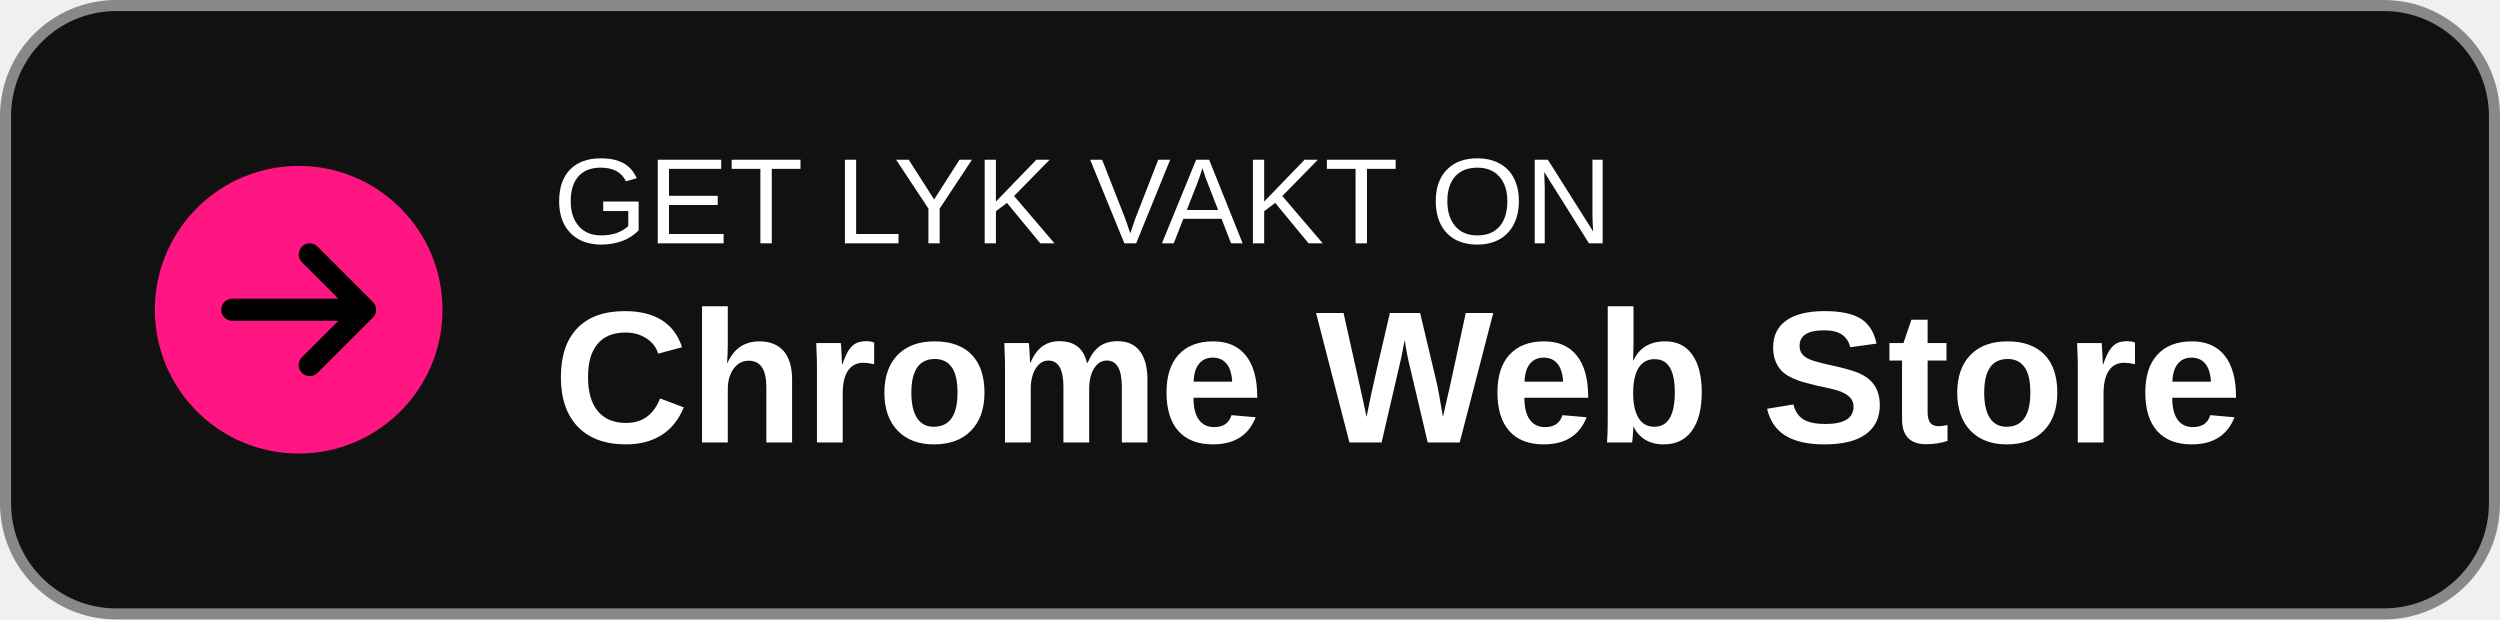
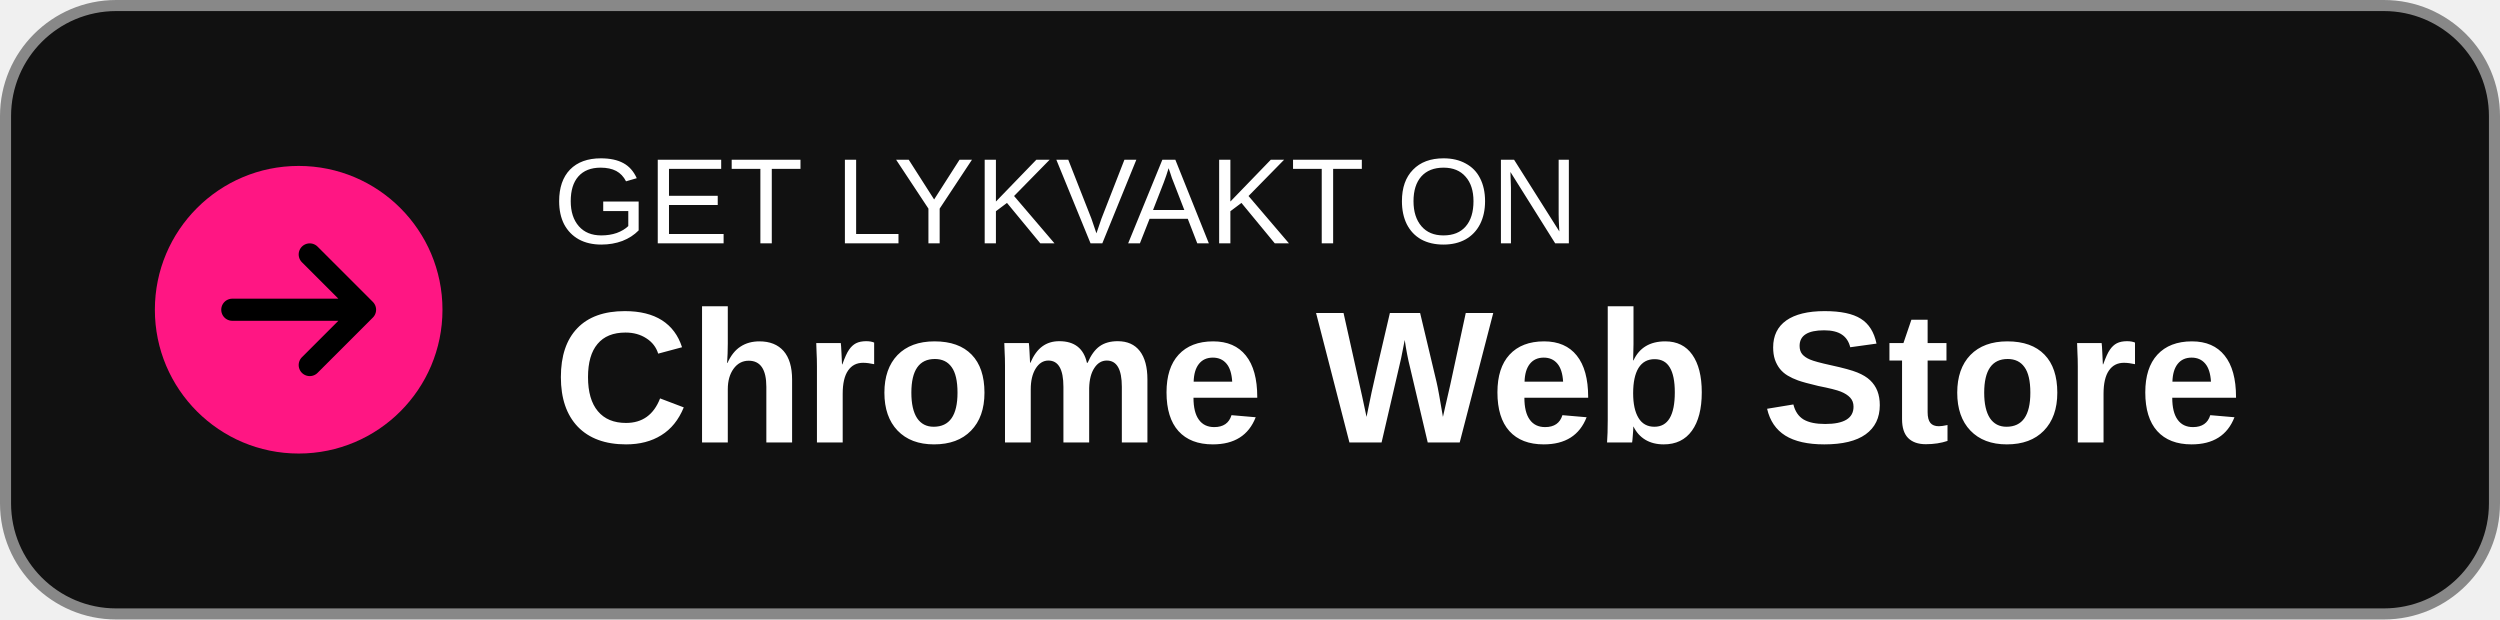
<svg xmlns="http://www.w3.org/2000/svg" width="226" height="56" viewBox="0 0 226 56" role="img" aria-label="Get Lykvakt on Chrome Web Store">
  <rect x=".5" y=".5" width="225" height="55" rx="10" fill="#111" stroke="#888" />
  <circle cx="27" cy="28" r="13" fill="#ff1683" />
  <path d="M21 28h12m-5-5 5 5-5 5" fill="none" stroke="#000" stroke-width="2" stroke-linecap="round" stroke-linejoin="round" />
  <g fill="#fff" font-family="Arial, sans-serif">
-     <text x="50" y="22" font-size="11">GET LYK VAKT ON</text>
+     <text x="50" y="22" font-size="11">GET LYKVAKT ON</text>
    <text x="50" y="40" font-size="17" font-weight="700">Chrome Web Store</text>
  </g>
</svg>
